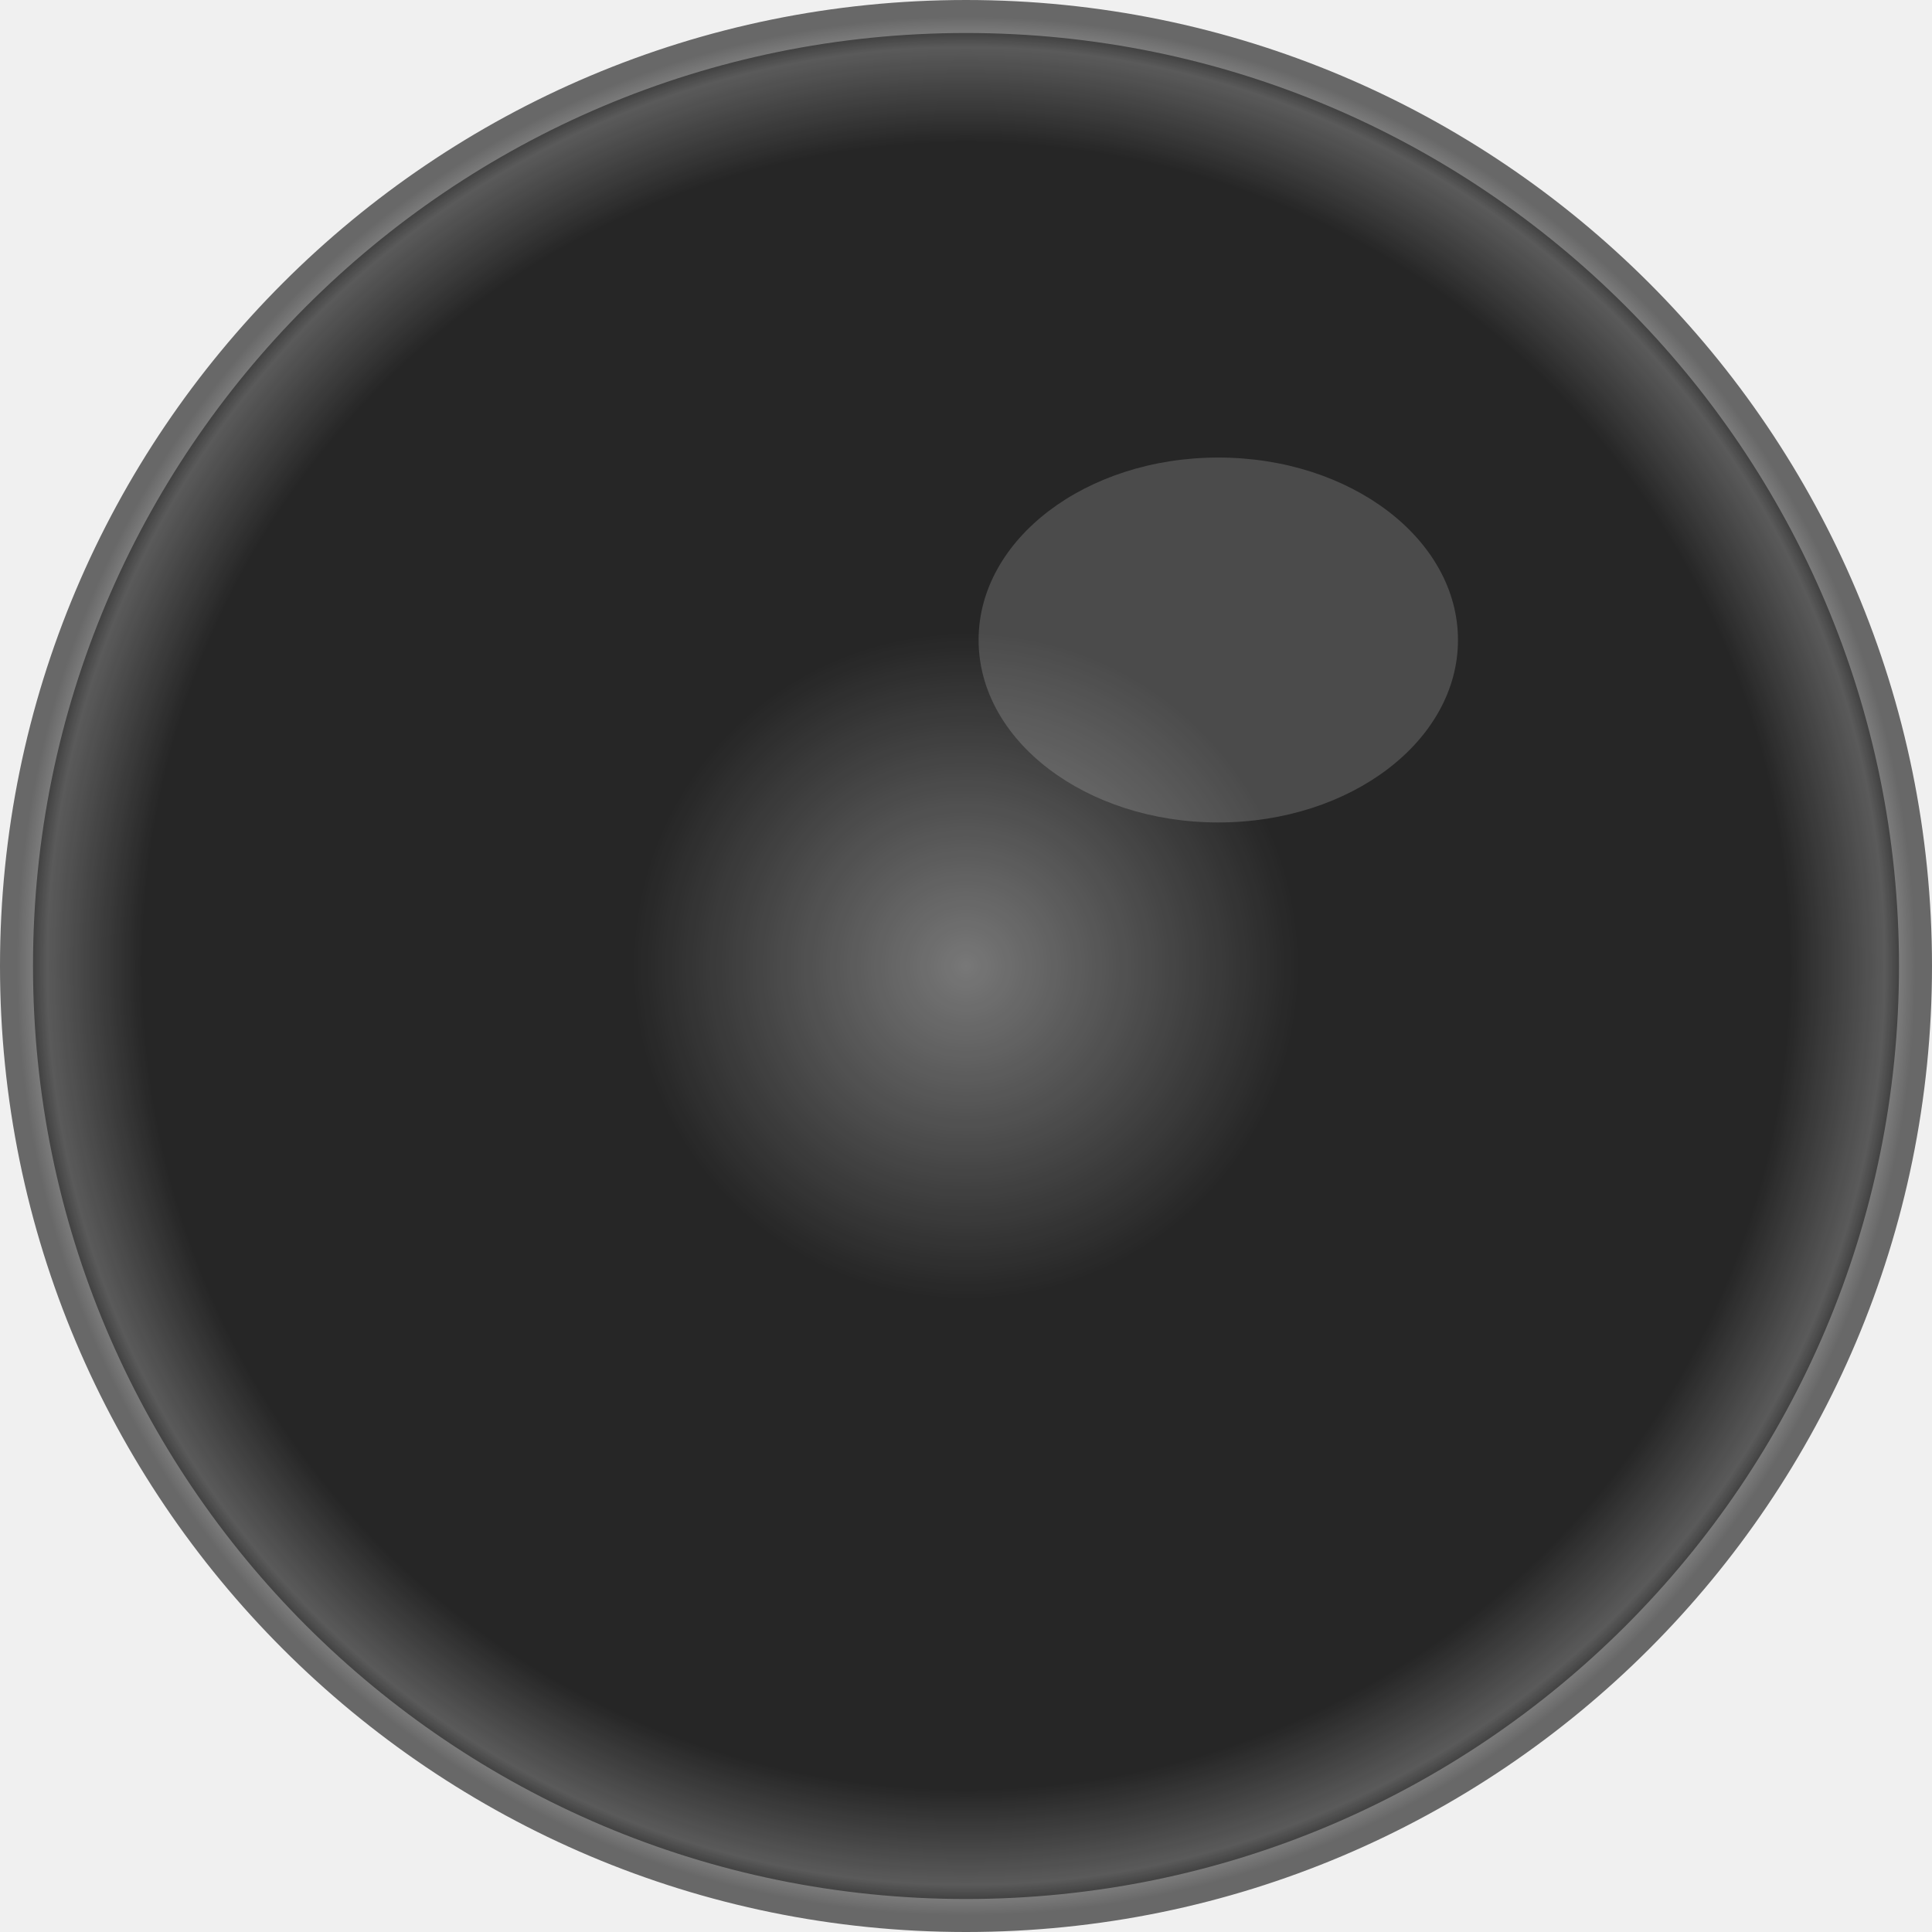
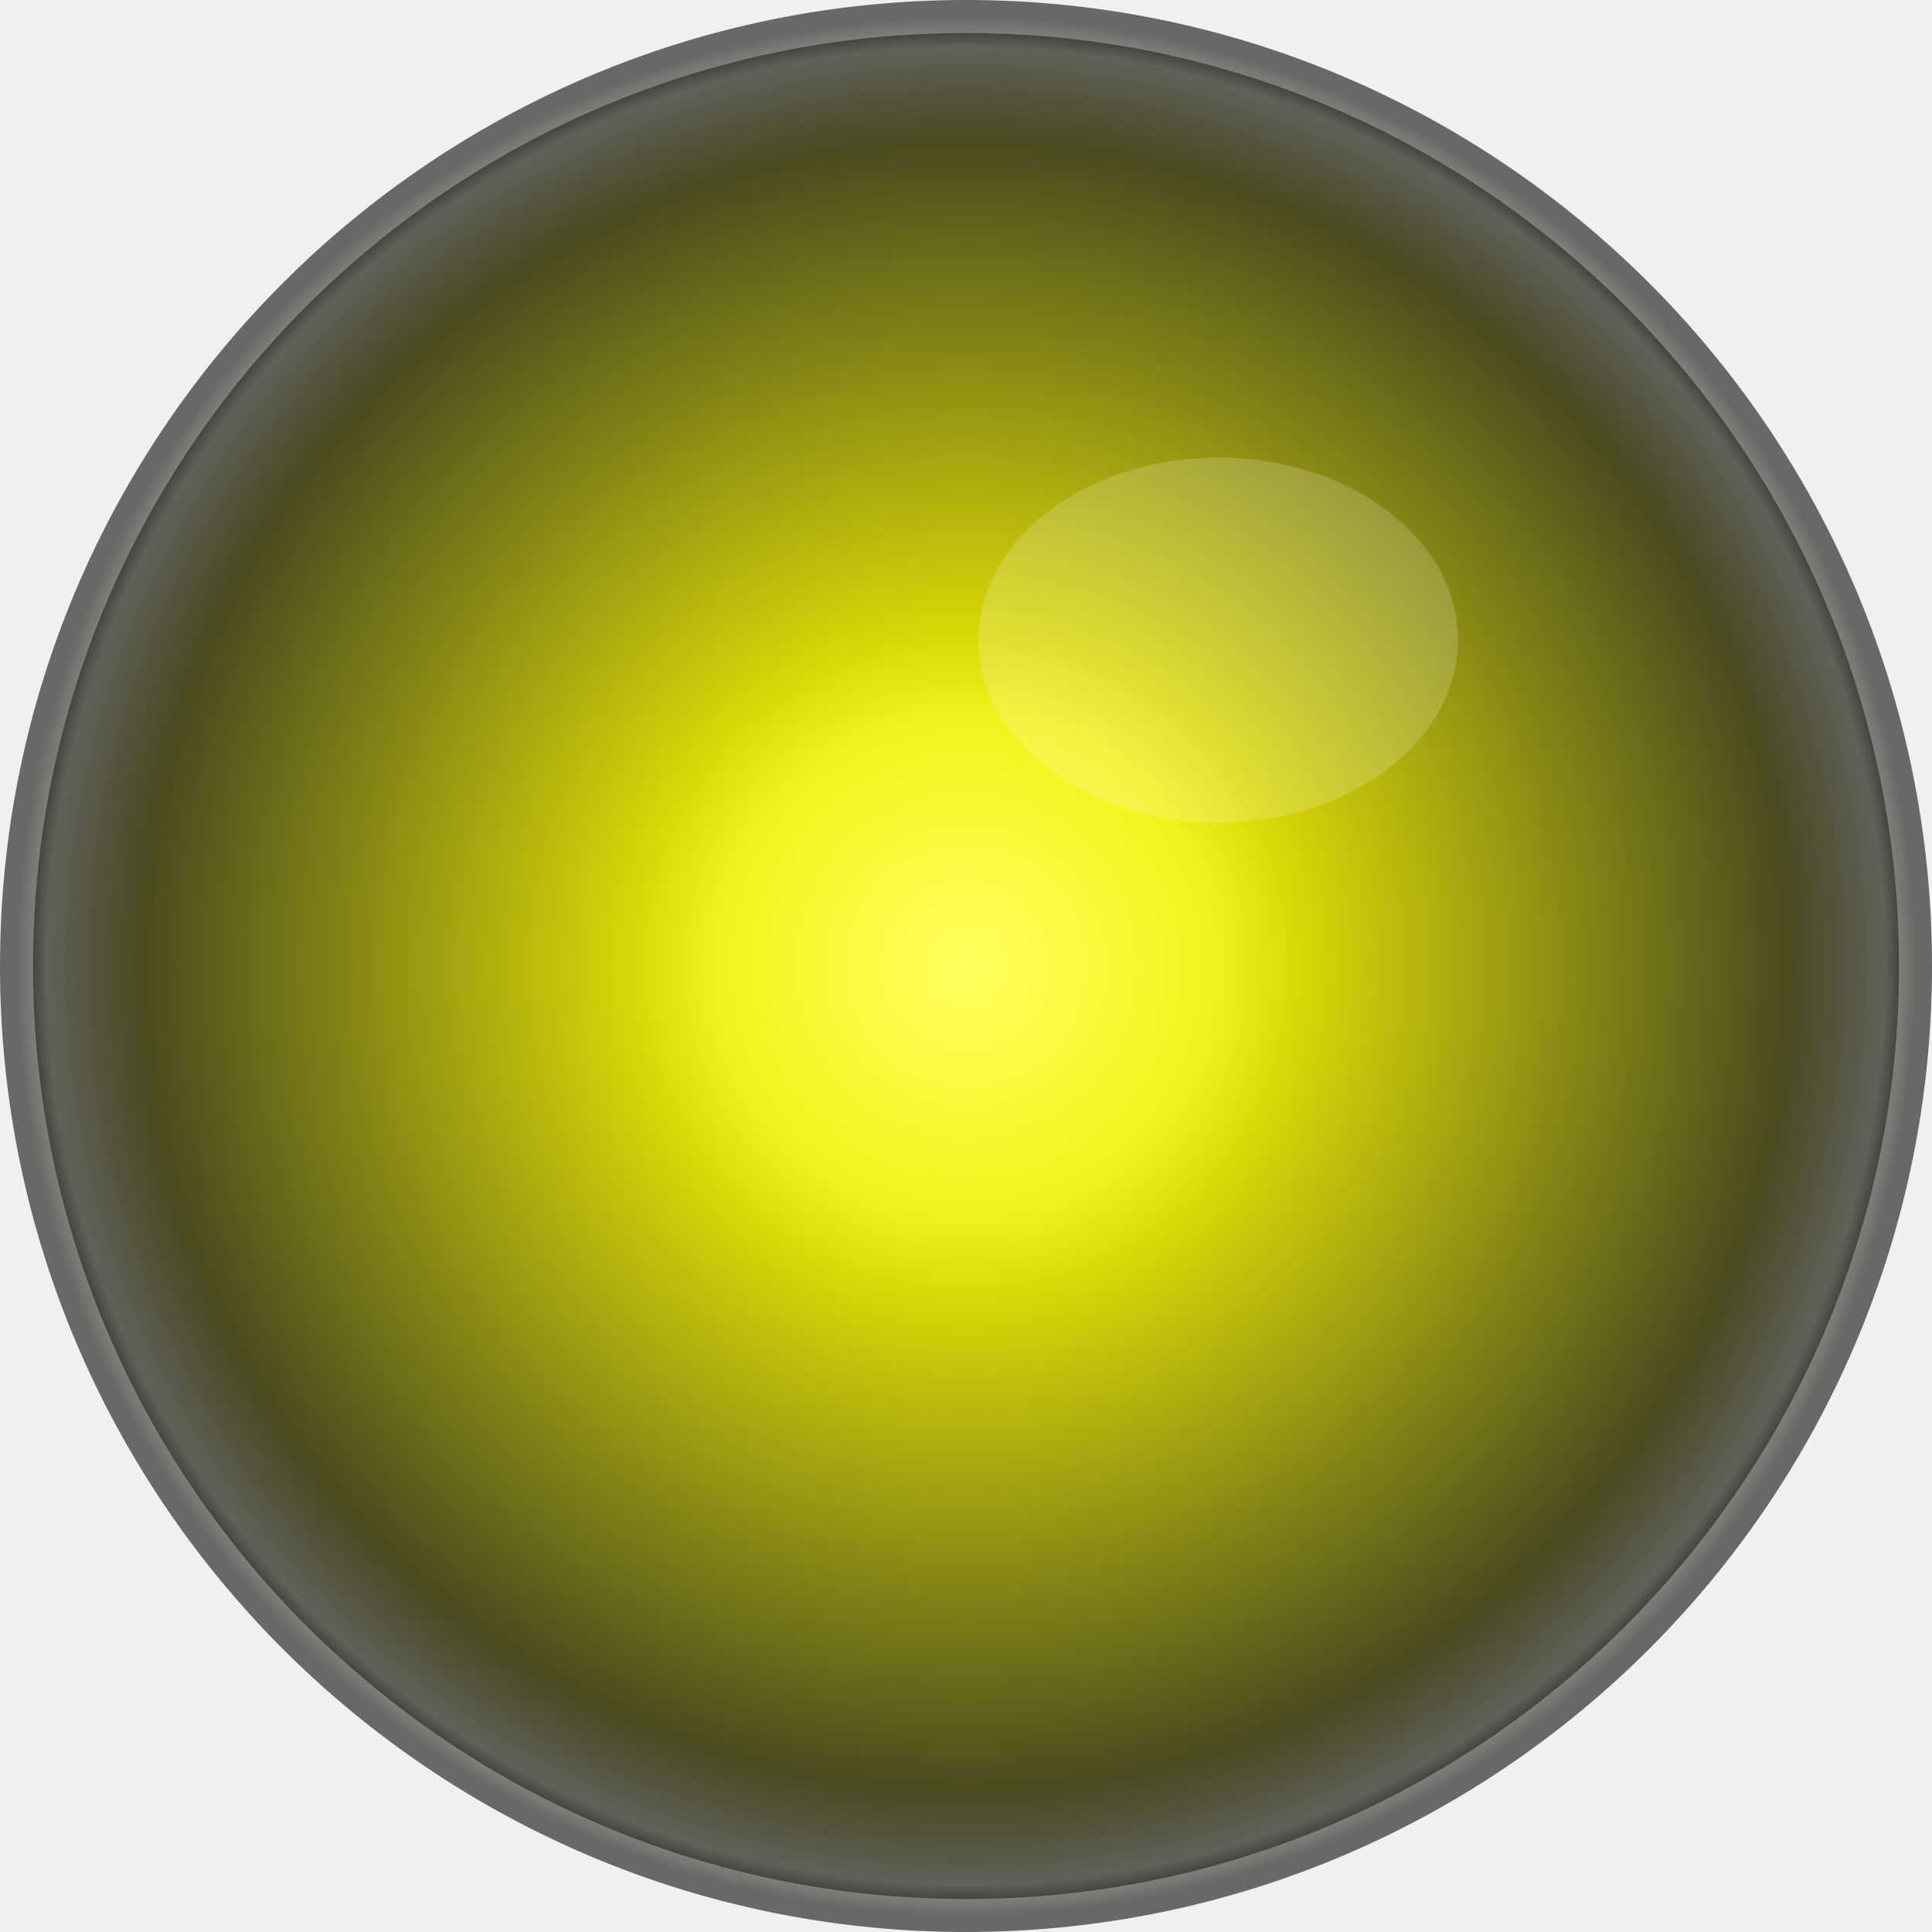
<svg xmlns="http://www.w3.org/2000/svg" xmlns:xlink="http://www.w3.org/1999/xlink" width="28.713mm" height="28.713mm" viewBox="0 0 101.738 101.738" id="svg2" version="1.1">
  <defs id="defs4">
+     <linearGradient id="linearGradient4166">
+       <stop style="stop-color:#ffff00;stop-opacity:1;" offset="0" id="stop4168" />
+       <stop id="stop4176" offset="0.259" style="stop-color:#ffff00;stop-opacity:0.935" />
+       <stop style="stop-color:#ffff00;stop-opacity:0;" offset="1" id="stop4170" />
+     </linearGradient>
    <linearGradient id="linearGradient4489">
      <stop style="stop-color:#ff0000;stop-opacity:1;" offset="0" id="stop4491" />
      <stop style="stop-color:#ff0000;stop-opacity:0;" offset="1" id="stop4493" />
    </linearGradient>
    <linearGradient id="linearGradient4479">
      <stop style="stop-color:#00ff00;stop-opacity:1;" offset="0" id="stop4481" />
      <stop style="stop-color:#00ff00;stop-opacity:0;" offset="1" id="stop4483" />
    </linearGradient>
    <linearGradient id="linearGradient4352">
      <stop id="stop4354" offset="0" style="stop-color:#ffffff;stop-opacity:0.765" />
      <stop style="stop-color:#ffffff;stop-opacity:0" offset="0.352" id="stop4356" />
      <stop id="stop4360" offset="0.867" style="stop-color:#ffffff;stop-opacity:0" />
      <stop style="stop-color:#ffffff;stop-opacity:0.491" offset="0.968" id="stop4497" />
      <stop id="stop4358" offset="1" style="stop-color:#ffffff;stop-opacity:0" />
    </linearGradient>
    <radialGradient gradientTransform="matrix(1.017688,0,0,1.017688,-40.42866,-622.3331)" xlink:href="#linearGradient4186" id="radialGradient4192" cx="88.857" cy="660.648" fx="88.857" fy="660.648" r="50" gradientUnits="userSpaceOnUse" />
    <linearGradient id="linearGradient4186">
      <stop style="stop-color:#0052e8;stop-opacity:1" offset="0" id="stop4188" />
      <stop id="stop4194" offset="0.28" style="stop-color:#0050e8;stop-opacity:1" />
      <stop style="stop-color:#007fff;stop-opacity:0;" offset="1" id="stop4190" />
    </linearGradient>
    <radialGradient xlink:href="#linearGradient4352" id="radialGradient4350" cx="49.131" cy="50.869" fx="49.131" fy="50.869" r="49.131" gradientUnits="userSpaceOnUse" gradientTransform="matrix(1.017688,0,0,1.017688,0,-1.768755)" />
    <radialGradient xlink:href="#linearGradient4479" id="radialGradient4485" cx="50" cy="50" fx="50" fy="50" r="50" gradientUnits="userSpaceOnUse" />
    <radialGradient xlink:href="#linearGradient4489" id="radialGradient4495" cx="50" cy="50" fx="50" fy="50" r="50" gradientUnits="userSpaceOnUse" />
+     <radialGradient xlink:href="#linearGradient4166" id="radialGradient4172" cx="50.869" cy="50.869" fx="50.869" fy="50.869" r="50" gradientUnits="userSpaceOnUse" />
  </defs>
  <g id="layer1" transform="translate(-37.988,-609.7789)" style="display:inline">
    <circle style="opacity:1;fill:#262626;fill-opacity:1;stroke:#686868;stroke-width:1.738;stroke-miterlimit:4;stroke-dasharray:none;stroke-opacity:1" id="path4136-3" cx="88.857" cy="660.648" r="50" />
  </g>
  <g id="layer2" style="display:none" transform="translate(0.8689996,0.8690083)">
    <circle style="opacity:1;fill:url(#radialGradient4192);fill-opacity:1;stroke:none;stroke-width:1.738;stroke-miterlimit:4;stroke-dasharray:none;stroke-opacity:1" id="path4136" cx="50" cy="50" r="50" />
+   </g>
+   <g id="layer4" style="display:inline">
+     <circle style="opacity:1;fill:url(#radialGradient4172);fill-opacity:1;stroke:none;stroke-width:8;stroke-miterlimit:4;stroke-dasharray:none;stroke-opacity:0.491" id="path3364" cx="50.869" cy="50.869" r="50" />
  </g>
  <g style="display:none" id="g4413" transform="translate(0.8689996,0.8690083)">
    <circle style="opacity:1;fill:url(#radialGradient4495);fill-opacity:1;stroke:none;stroke-width:8;stroke-miterlimit:4;stroke-dasharray:none;stroke-opacity:1" id="path4487" cx="50" cy="50" r="50" />
  </g>
  <g id="g4417" style="display:none" transform="translate(0.8689996,0.8690083)">
    <circle style="opacity:0.824;fill:url(#radialGradient4485);fill-opacity:1;stroke:none;stroke-width:8;stroke-miterlimit:4;stroke-dasharray:none;stroke-opacity:1" id="path4453" cx="50" cy="50" r="50" />
  </g>
  <g id="layer3" style="display:inline" transform="translate(0.8689996,0.8690083)">
    <circle style="opacity:0.491;fill:url(#radialGradient4350);fill-opacity:1;stroke:none;stroke-width:1.738;stroke-miterlimit:4;stroke-dasharray:none;stroke-opacity:1" id="path4136-31" cx="50" cy="50" r="50" />
    <ellipse style="opacity:0.597;fill:#ffffff;fill-opacity:0.286;stroke:none;stroke-width:8;stroke-miterlimit:4;stroke-dasharray:none;stroke-opacity:1" id="path4269" cx="63.285" cy="32.833" rx="12.622" ry="9.608" />
  </g>
</svg>
